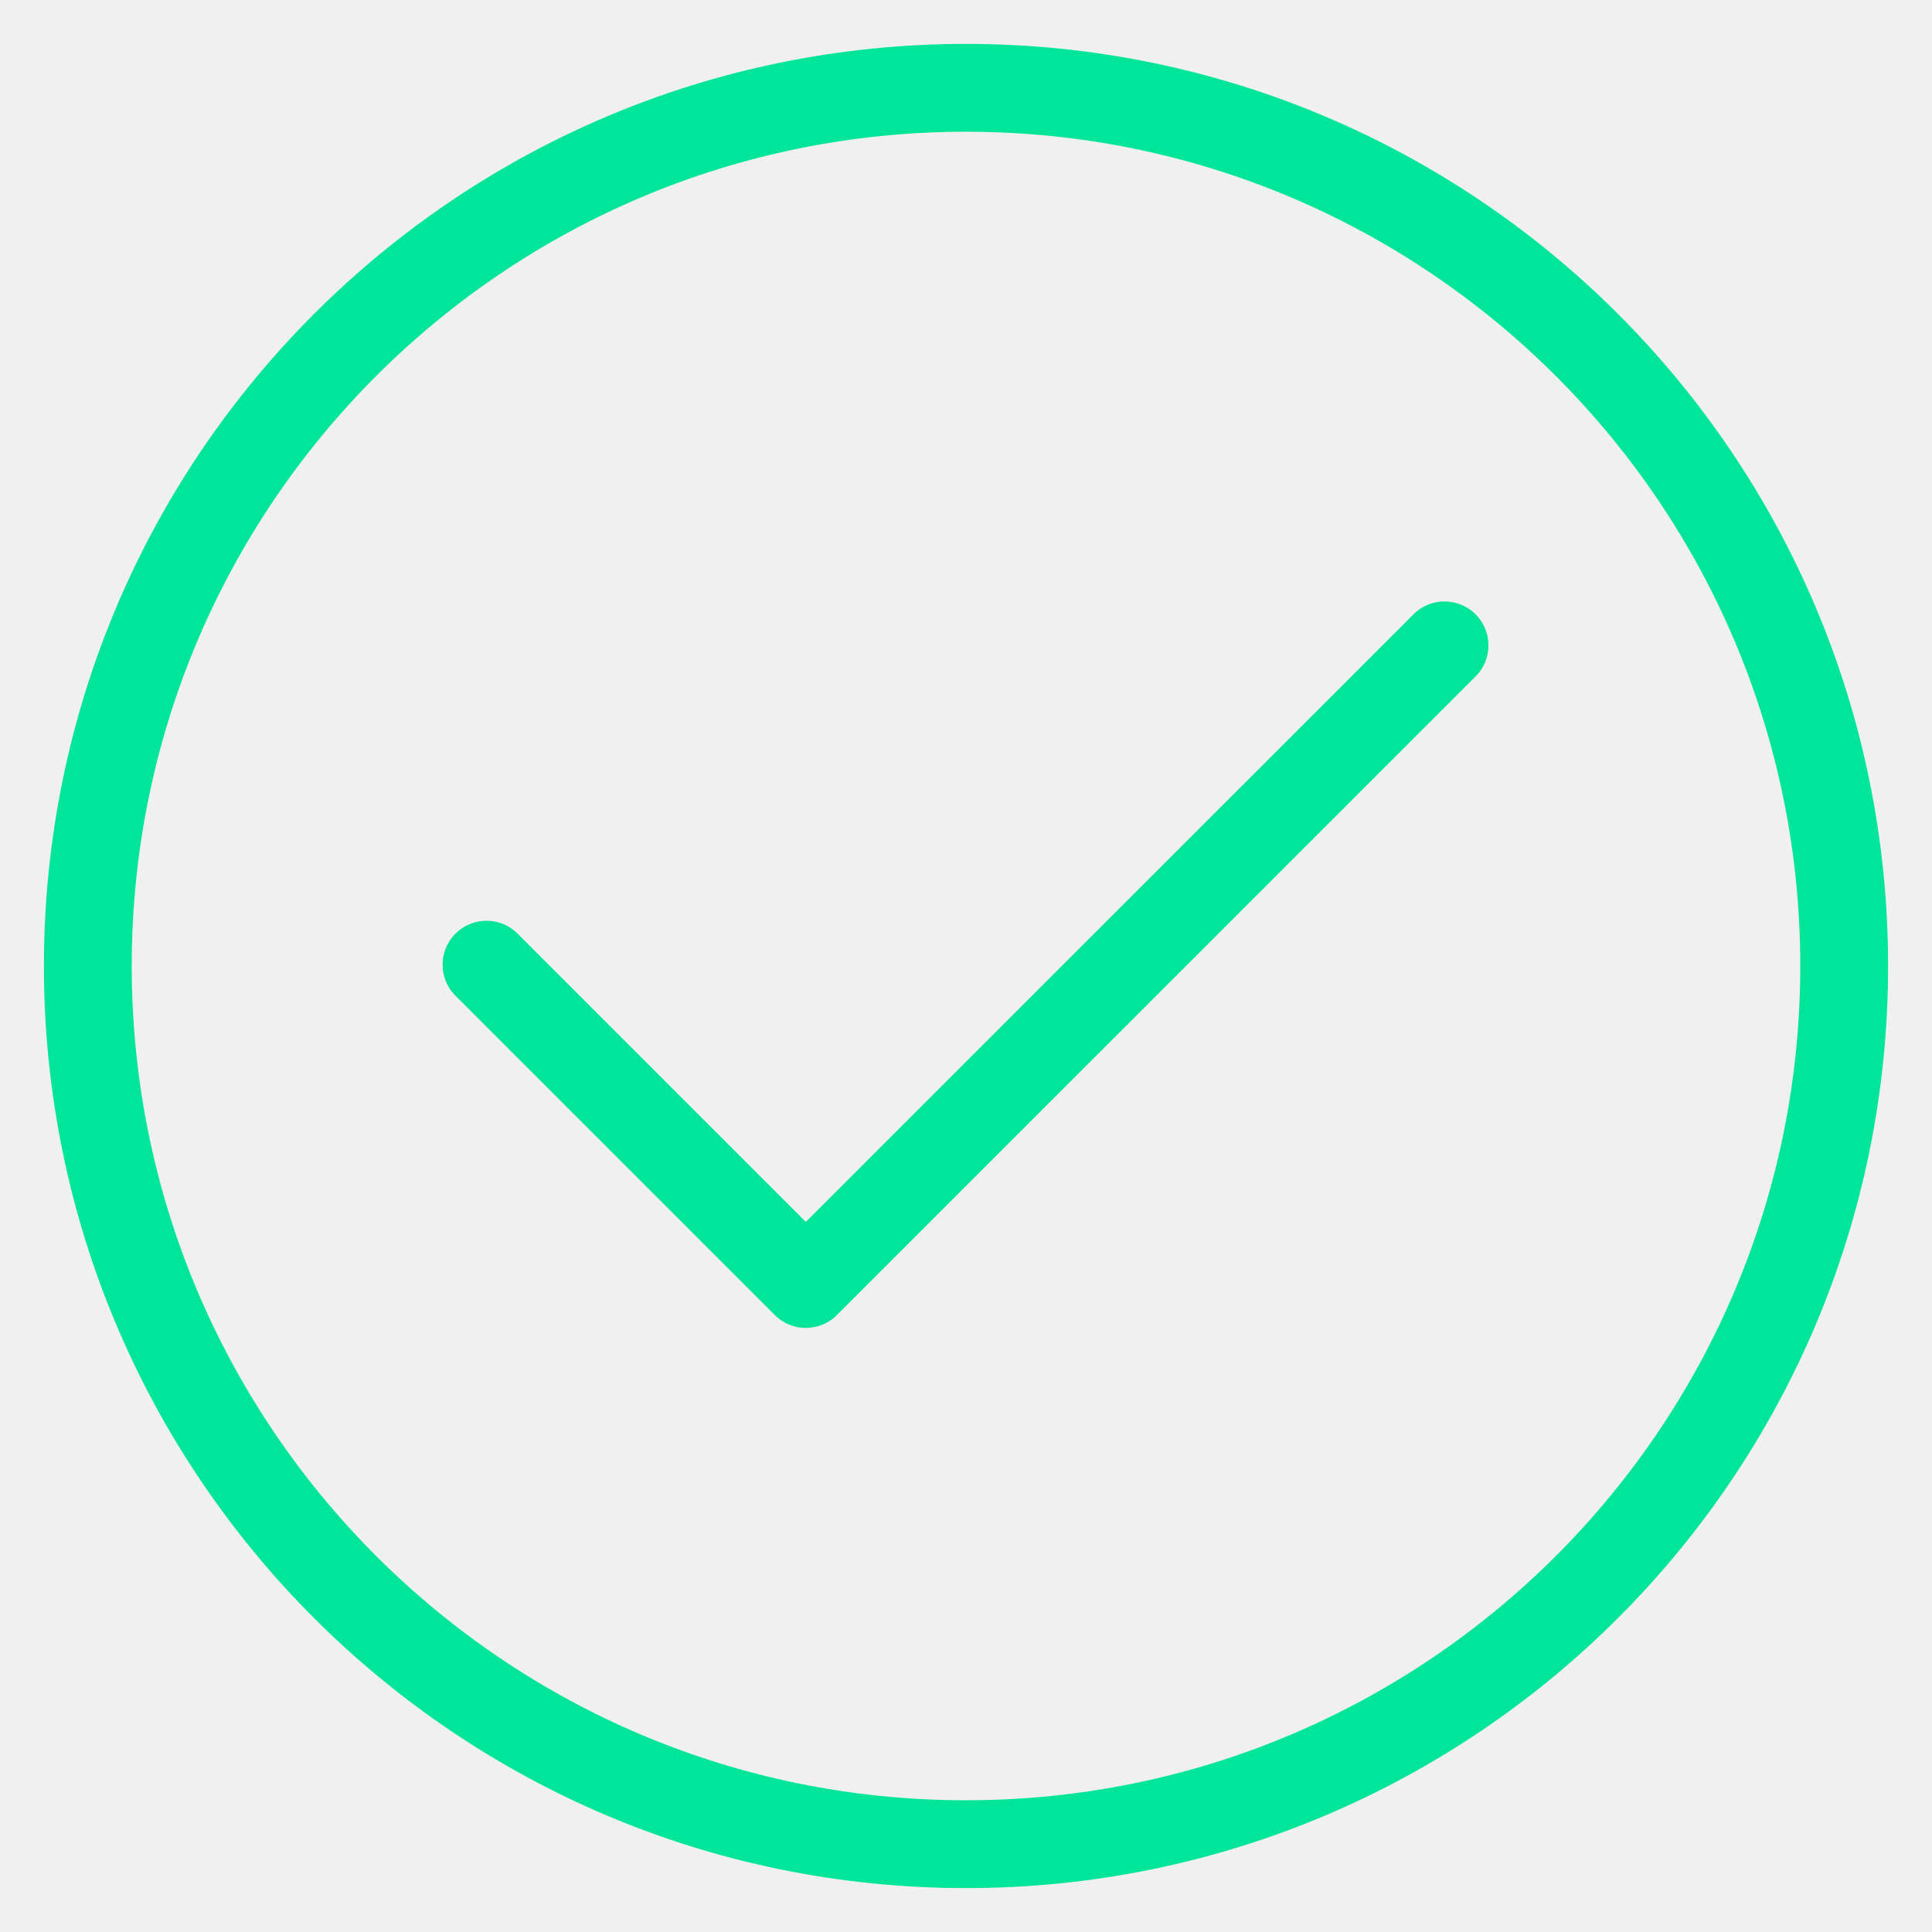
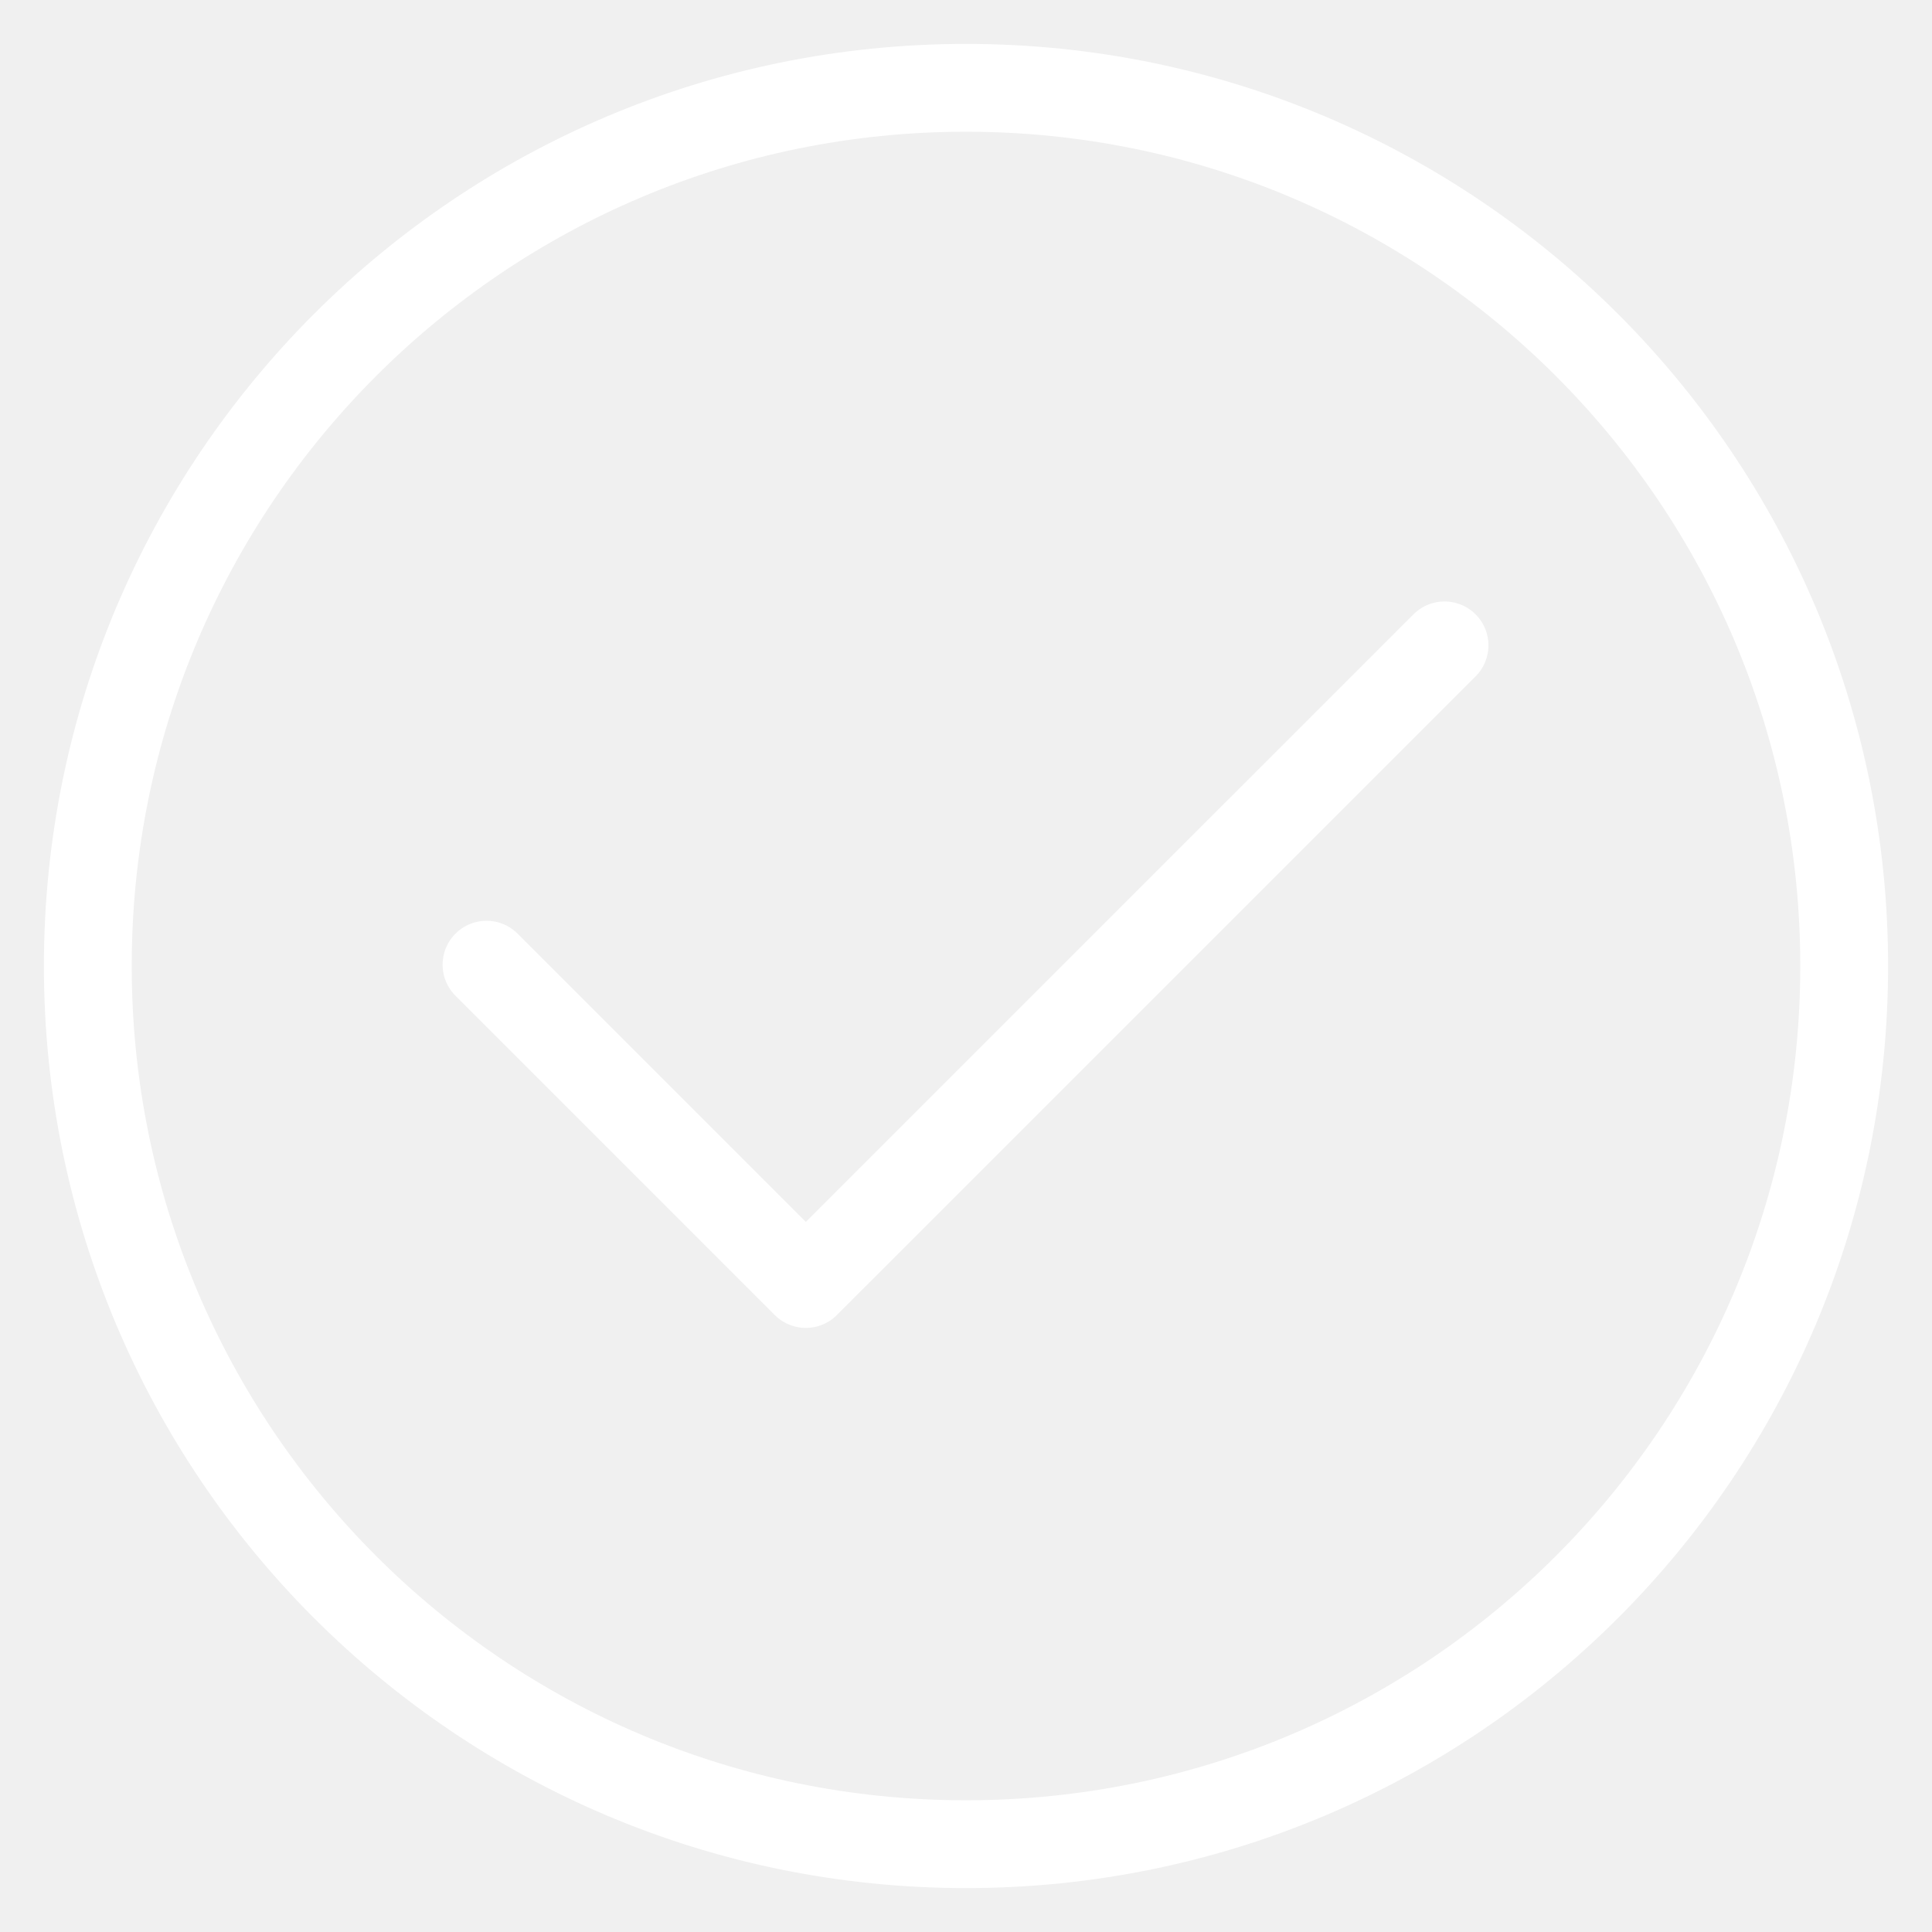
<svg xmlns="http://www.w3.org/2000/svg" width="22" height="22" viewBox="0 0 22 22" fill="none">
-   <path d="M5.54 10.985L9.176 14.621L16.449 7.349" stroke="#00E599" stroke-linecap="round" stroke-linejoin="round" />
-   <path d="M11 21C16.523 21 21 16.523 21 11C21 5.477 16.523 1 11 1C5.477 1 1 5.477 1 11C1 16.523 5.477 21 11 21Z" stroke="#00E599" stroke-linecap="round" stroke-linejoin="round" />
+   <path d="M5.54 10.985L9.176 14.621L16.449 7.349" stroke="#FFFFFF" stroke-linecap="round" stroke-linejoin="round" />
+   <path d="M11 21C16.523 21 21 16.523 21 11C21 5.477 16.523 1 11 1C5.477 1 1 5.477 1 11C1 16.523 5.477 21 11 21Z" stroke="#FFFFFF" stroke-linecap="round" stroke-linejoin="round" />
</svg>
